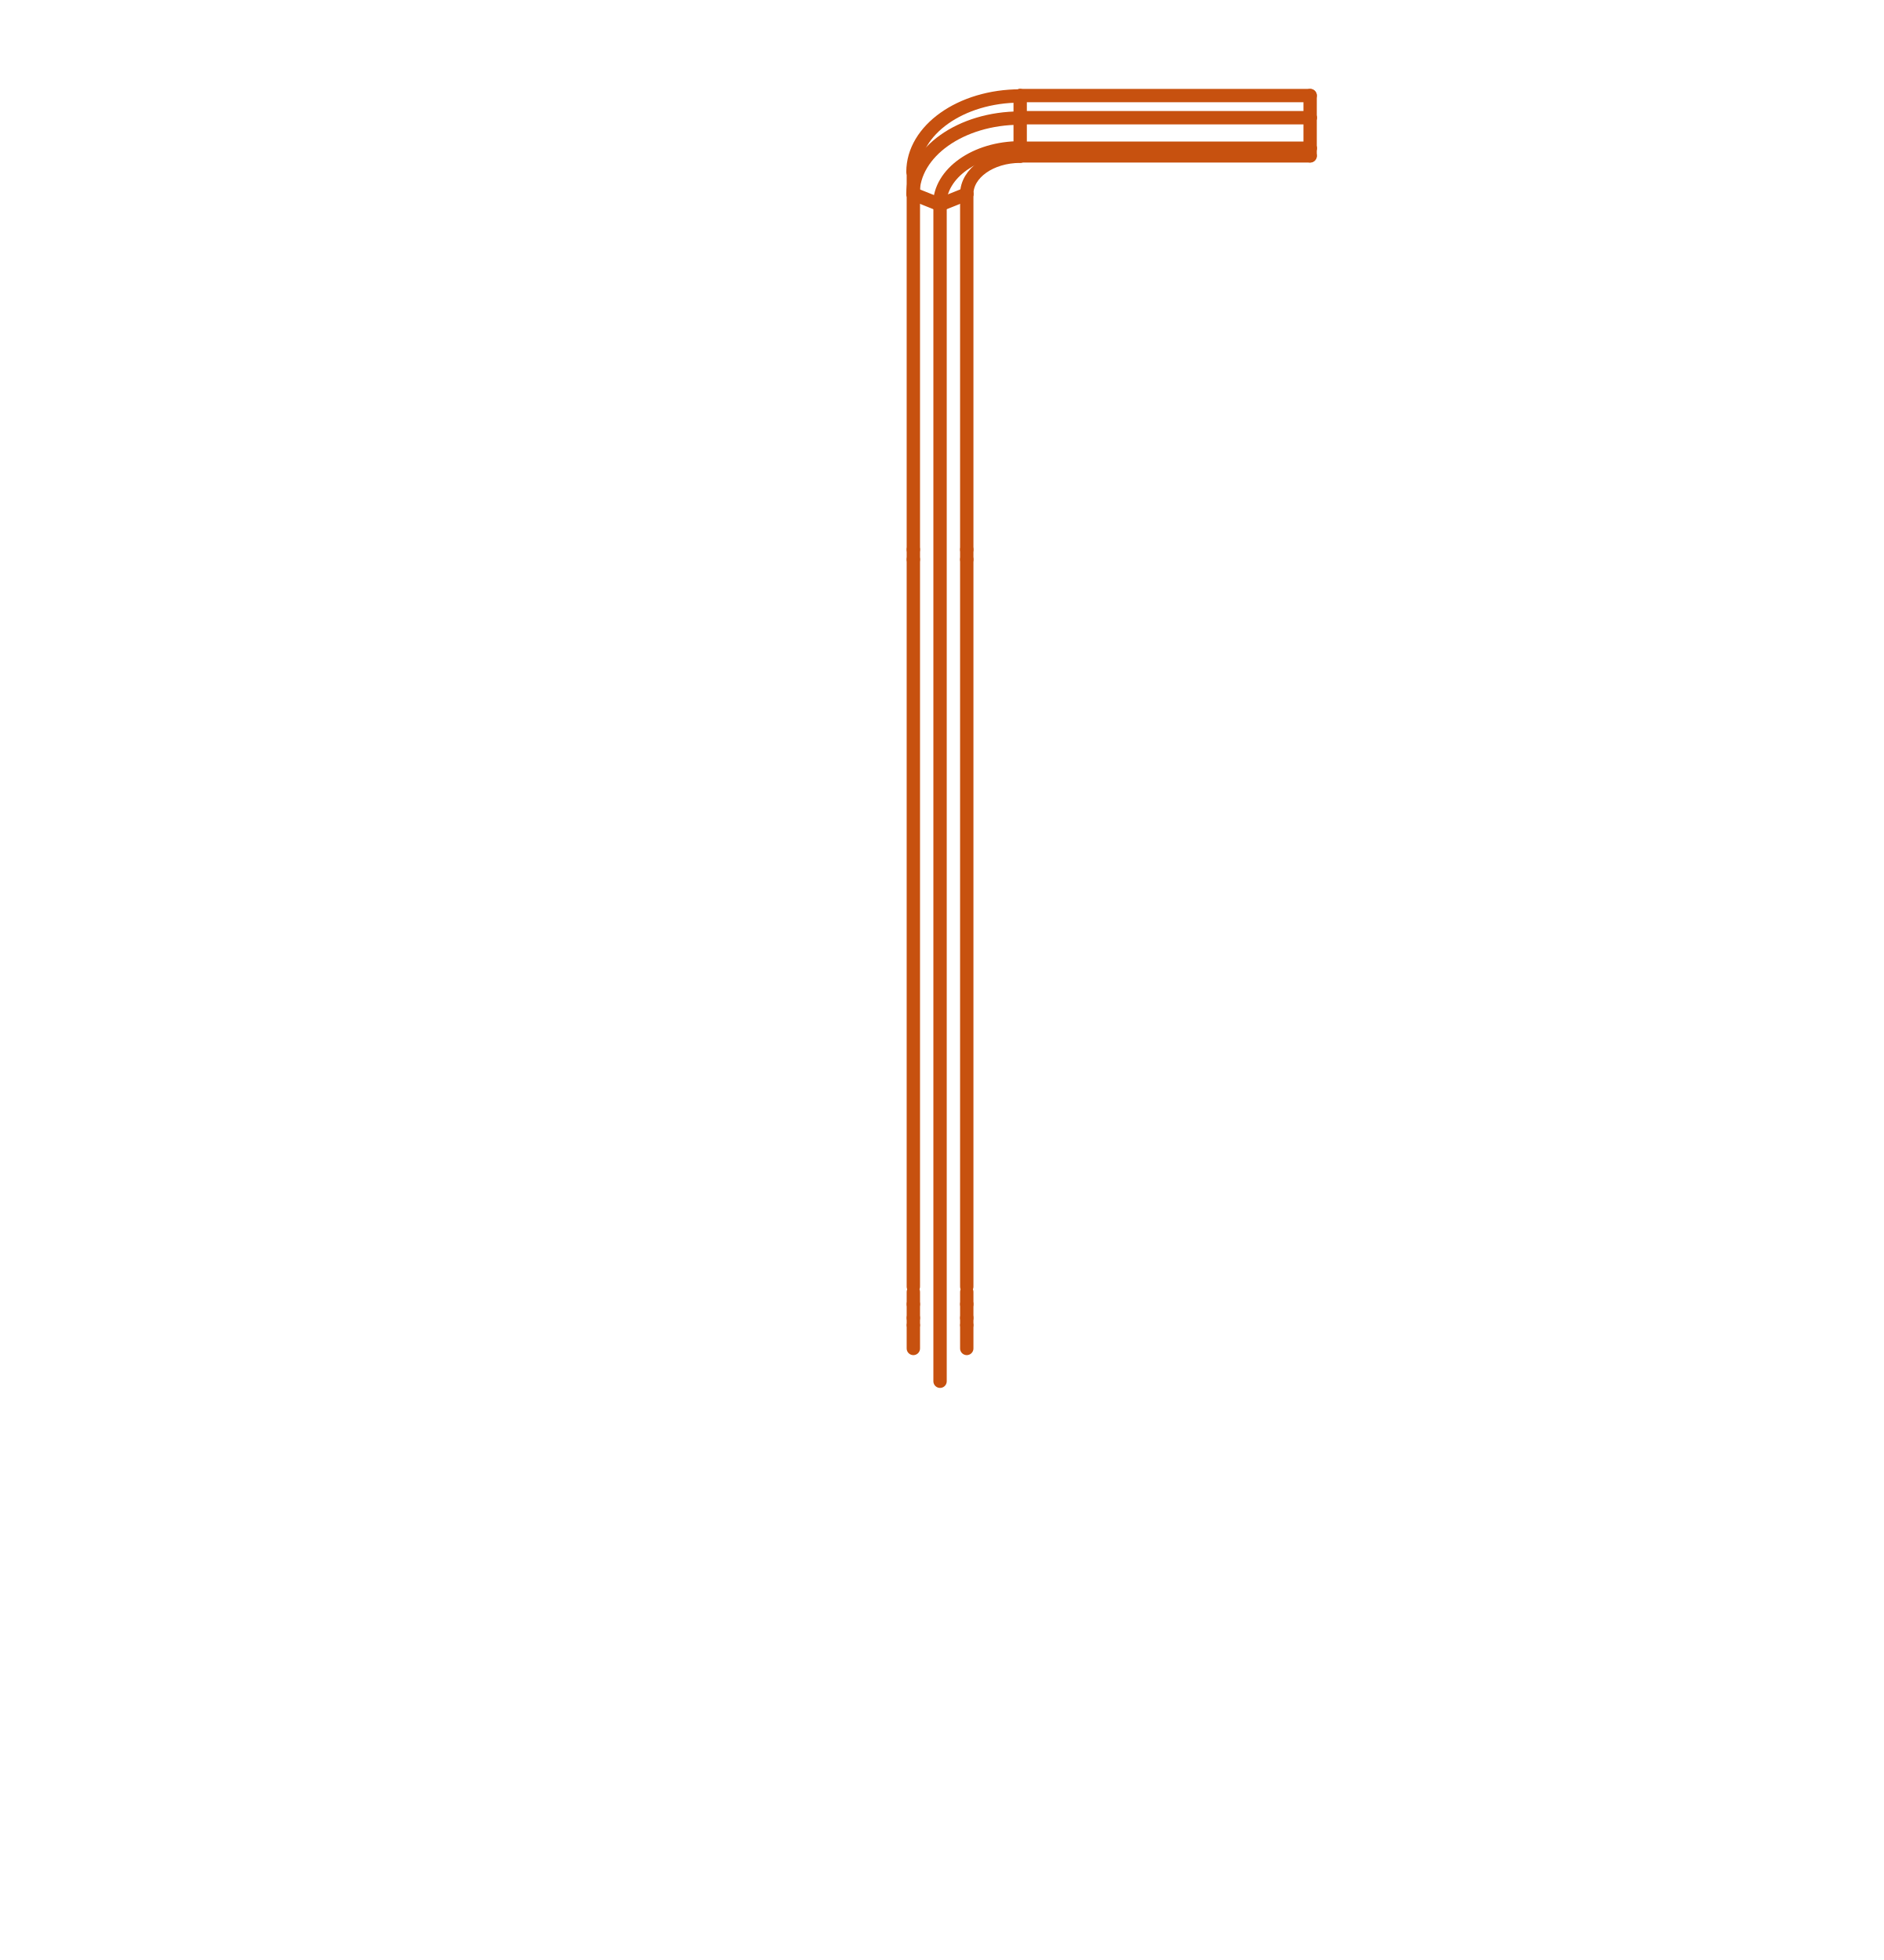
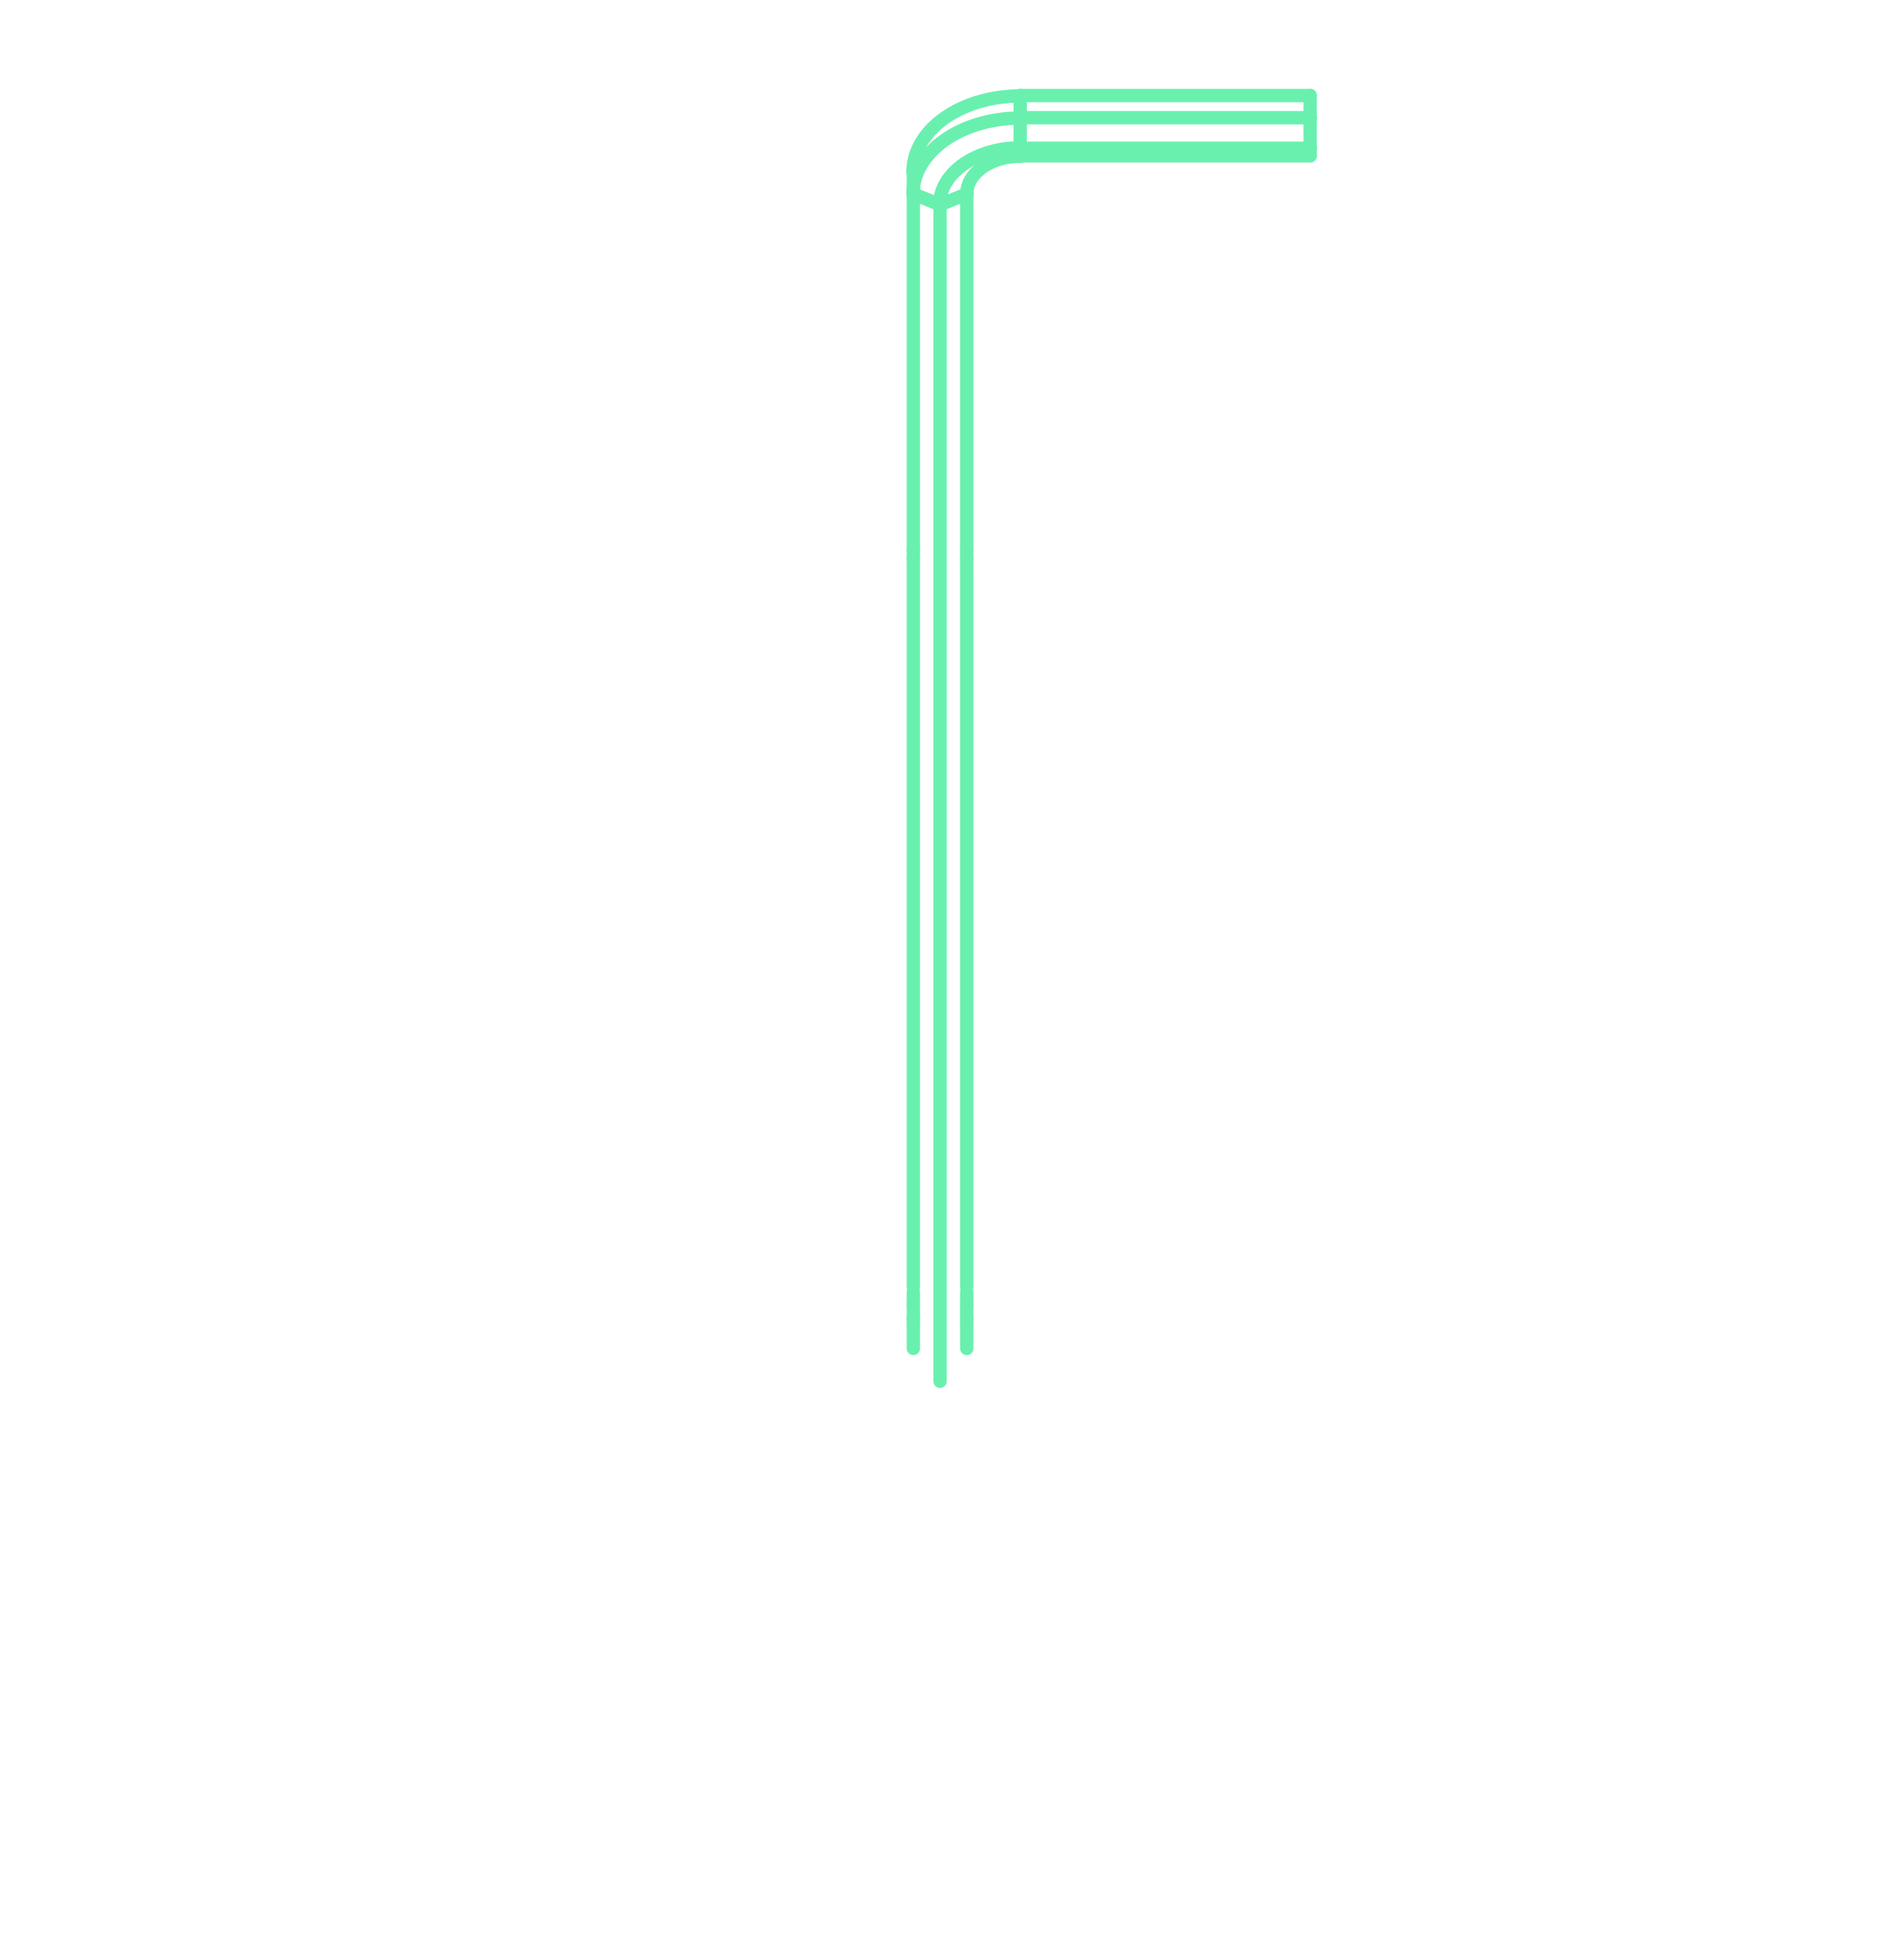
<svg xmlns="http://www.w3.org/2000/svg" width="104.51mm" height="108.744mm" viewBox="0 0 395 411" version="1.1" id="svg5" xml:space="preserve">
  <g id="layer2" style="display:inline" transform="translate(-803.7008)">
-     <path id="path1" d="m 1017.621,24.68 h 60.8" style="fill:none;stroke:#C7510F;stroke-width:2.8;stroke-linecap:round;stroke-linejoin:round;stroke-miterlimit:10;stroke-dasharray:none;stroke-opacity:1" />
-     <path id="path6" d="m 1017.621,31.08 h 60.8" style="fill:none;stroke:#C7510F;stroke-width:2.8;stroke-linecap:round;stroke-linejoin:round;stroke-miterlimit:10;stroke-dasharray:none;stroke-opacity:1" />
-     <path id="path9" d="m 1000.821,42.92 -5.6,-2.24" style="fill:none;stroke:#C7510F;stroke-width:2.8;stroke-linecap:round;stroke-linejoin:round;stroke-miterlimit:10;stroke-dasharray:none;stroke-opacity:1" />
-     <path id="path19" d="m 1017.621,31.08 v -6.4" style="fill:none;stroke:#C7510F;stroke-width:2.8;stroke-linecap:round;stroke-linejoin:round;stroke-miterlimit:10;stroke-dasharray:none;stroke-opacity:1" />
-     <path id="path22" d="m 1078.421,31.08 v -6.4" style="fill:none;stroke:#C7510F;stroke-width:2.8;stroke-linecap:round;stroke-linejoin:round;stroke-miterlimit:10;stroke-dasharray:none;stroke-opacity:1" />
-     <path id="path25" d="m 995.221,117.32 v -2.08" style="fill:none;stroke:#C7510F;stroke-width:2.8;stroke-linecap:round;stroke-linejoin:round;stroke-miterlimit:10;stroke-dasharray:none;stroke-opacity:1" />
-     <path id="path28" d="m 1017.621,24.68 v -4.64" style="fill:none;stroke:#C7510F;stroke-width:2.8;stroke-linecap:round;stroke-linejoin:round;stroke-miterlimit:10;stroke-dasharray:none;stroke-opacity:1" />
-     <path id="path31" d="M 995.221,40.68 V 36.04" style="fill:none;stroke:#C7510F;stroke-width:2.8;stroke-linecap:round;stroke-linejoin:round;stroke-miterlimit:10;stroke-dasharray:none;stroke-opacity:1" />
-     <path id="path33" d="m 1017.621,20.04 h 60.8" style="fill:none;stroke:#C7510F;stroke-width:2.8;stroke-linecap:round;stroke-linejoin:round;stroke-miterlimit:10;stroke-dasharray:none;stroke-opacity:1" />
-     <path id="path35" d="m 1078.421,24.68 v -4.64" style="fill:none;stroke:#C7510F;stroke-width:2.8;stroke-linecap:round;stroke-linejoin:round;stroke-miterlimit:10;stroke-dasharray:none;stroke-opacity:1" />
-     <path id="path36" d="m 1017.621,20.12 c -12.415,0 -22.48,7.128 -22.48,15.92" style="fill:none;stroke:#C7510F;stroke-width:2.8;stroke-linecap:round;stroke-linejoin:round;stroke-miterlimit:10;stroke-dasharray:none;stroke-opacity:1" />
-     <path id="path38" d="m 1017.621,32.68 v -1.6" style="fill:none;stroke:#C7510F;stroke-width:2.8;stroke-linecap:round;stroke-linejoin:round;stroke-miterlimit:10;stroke-dasharray:none;stroke-opacity:1" />
-     <path id="path44" d="m 1006.421,40.68 -5.6,2.24" style="fill:none;stroke:#C7510F;stroke-width:2.8;stroke-linecap:round;stroke-linejoin:round;stroke-miterlimit:10;stroke-dasharray:none;stroke-opacity:1" />
-     <path id="path51" d="m 1017.621,32.68 h 60.8" style="fill:none;stroke:#C7510F;stroke-width:2.8;stroke-linecap:round;stroke-linejoin:round;stroke-miterlimit:10;stroke-dasharray:none;stroke-opacity:1" />
-     <path id="path52" d="m 1078.421,32.68 v -1.6" style="fill:none;stroke:#C7510F;stroke-width:2.8;stroke-linecap:round;stroke-linejoin:round;stroke-miterlimit:10;stroke-dasharray:none;stroke-opacity:1" />
-     <path id="path70" d="M 1006.421,115.24 V 40.68" style="fill:none;stroke:#C7510F;stroke-width:2.8;stroke-linecap:round;stroke-linejoin:round;stroke-miterlimit:10;stroke-dasharray:none;stroke-opacity:1" />
-     <path id="path92" d="M 995.221,115.24 V 40.68" style="fill:none;stroke:#C7510F;stroke-width:2.8;stroke-linecap:round;stroke-linejoin:round;stroke-miterlimit:10;stroke-dasharray:none;stroke-opacity:1" />
-     <path id="path106" d="m 1006.421,117.32 v -2.08" style="fill:none;stroke:#C7510F;stroke-width:2.8;stroke-linecap:round;stroke-linejoin:round;stroke-miterlimit:10;stroke-dasharray:none;stroke-opacity:1" />
-     <path id="path283" d="m 1017.621,24.76 c -12.415,0 -22.48,7.128 -22.48,15.92" style="fill:none;stroke:#C7510F;stroke-width:2.8;stroke-linecap:round;stroke-linejoin:round;stroke-miterlimit:10;stroke-dasharray:none;stroke-opacity:1" />
-     <path id="path588" d="m 1017.621,31 c -9.323,0 -16.88,5.337 -16.88,11.92" style="fill:none;stroke:#C7510F;stroke-width:2.8;stroke-linecap:round;stroke-linejoin:round;stroke-miterlimit:10;stroke-dasharray:none;stroke-opacity:1" />
-     <path id="path592" d="m 1017.621,32.76 c -6.186,0 -11.2,3.546 -11.2,7.92" style="fill:none;stroke:#C7510F;stroke-width:2.8;stroke-linecap:round;stroke-linejoin:round;stroke-miterlimit:10;stroke-dasharray:none;stroke-opacity:1" />
-     <path id="path54" d="M 1000.821,289.64 V 42.92" style="fill:none;stroke:#C7510F;stroke-width:2.8;stroke-linecap:round;stroke-linejoin:round;stroke-miterlimit:10;stroke-dasharray:none;stroke-opacity:1" />
-     <path id="path102" d="M 1006.421,269.8 V 117.32" style="fill:none;stroke:#C7510F;stroke-width:2.8;stroke-linecap:round;stroke-linejoin:round;stroke-miterlimit:10;stroke-dasharray:none;stroke-opacity:1" />
-     <path id="path30" d="M 995.221,269.8 V 117.32" style="fill:none;stroke:#C7510F;stroke-width:2.8;stroke-linecap:round;stroke-linejoin:round;stroke-miterlimit:10;stroke-dasharray:none;stroke-opacity:1" />
-     <path id="path4" d="m 995.221,282.76 v -4.8" style="fill:none;stroke:#C7510F;stroke-width:2.8;stroke-linecap:round;stroke-linejoin:round;stroke-miterlimit:10;stroke-dasharray:none;stroke-opacity:1" />
-     <path id="path90" d="m 995.221,273.48 v -2.56" style="fill:none;stroke:#C7510F;stroke-width:2.8;stroke-linecap:round;stroke-linejoin:round;stroke-miterlimit:10;stroke-dasharray:none;stroke-opacity:1" />
-     <path id="path89" d="m 995.221,276.36 v -2.88" style="fill:none;stroke:#C7510F;stroke-width:2.8;stroke-linecap:round;stroke-linejoin:round;stroke-miterlimit:10;stroke-dasharray:none;stroke-opacity:1" />
-     <path id="path59" d="m 1006.421,282.76 v -4.8" style="fill:none;stroke:#C7510F;stroke-width:2.8;stroke-linecap:round;stroke-linejoin:round;stroke-miterlimit:10;stroke-dasharray:none;stroke-opacity:1" />
-     <path id="path98" d="m 1006.421,276.36 v -2.88" style="fill:none;stroke:#C7510F;stroke-width:2.8;stroke-linecap:round;stroke-linejoin:round;stroke-miterlimit:10;stroke-dasharray:none;stroke-opacity:1" />
-     <path id="path101" d="m 1006.421,273.48 v -2.56" style="fill:none;stroke:#C7510F;stroke-width:2.8;stroke-linecap:round;stroke-linejoin:round;stroke-miterlimit:10;stroke-dasharray:none;stroke-opacity:1" />
-     <path id="path85" d="m 995.221,277.8 v -1.44" style="fill:none;stroke:#C7510F;stroke-width:2.8;stroke-linecap:round;stroke-linejoin:round;stroke-miterlimit:10;stroke-dasharray:none;stroke-opacity:1" />
-     <path id="path49" d="m 1006.421,277.8 v -1.44" style="fill:none;stroke:#C7510F;stroke-width:2.8;stroke-linecap:round;stroke-linejoin:round;stroke-miterlimit:10;stroke-dasharray:none;stroke-opacity:1" />
+     <path id="path1" d="m 1017.621,24.68 h 60.8" style="fill:none;stroke:#69F0AE;stroke-width:2.8;stroke-linecap:round;stroke-linejoin:round;stroke-miterlimit:10;stroke-dasharray:none;stroke-opacity:1" />
+     <path id="path6" d="m 1017.621,31.08 h 60.8" style="fill:none;stroke:#69F0AE;stroke-width:2.8;stroke-linecap:round;stroke-linejoin:round;stroke-miterlimit:10;stroke-dasharray:none;stroke-opacity:1" />
+     <path id="path9" d="m 1000.821,42.92 -5.6,-2.24" style="fill:none;stroke:#69F0AE;stroke-width:2.8;stroke-linecap:round;stroke-linejoin:round;stroke-miterlimit:10;stroke-dasharray:none;stroke-opacity:1" />
+     <path id="path19" d="m 1017.621,31.08 v -6.4" style="fill:none;stroke:#69F0AE;stroke-width:2.8;stroke-linecap:round;stroke-linejoin:round;stroke-miterlimit:10;stroke-dasharray:none;stroke-opacity:1" />
+     <path id="path22" d="m 1078.421,31.08 v -6.4" style="fill:none;stroke:#69F0AE;stroke-width:2.8;stroke-linecap:round;stroke-linejoin:round;stroke-miterlimit:10;stroke-dasharray:none;stroke-opacity:1" />
+     <path id="path25" d="m 995.221,117.32 v -2.08" style="fill:none;stroke:#69F0AE;stroke-width:2.8;stroke-linecap:round;stroke-linejoin:round;stroke-miterlimit:10;stroke-dasharray:none;stroke-opacity:1" />
+     <path id="path28" d="m 1017.621,24.68 v -4.64" style="fill:none;stroke:#69F0AE;stroke-width:2.8;stroke-linecap:round;stroke-linejoin:round;stroke-miterlimit:10;stroke-dasharray:none;stroke-opacity:1" />
+     <path id="path31" d="M 995.221,40.68 V 36.04" style="fill:none;stroke:#69F0AE;stroke-width:2.8;stroke-linecap:round;stroke-linejoin:round;stroke-miterlimit:10;stroke-dasharray:none;stroke-opacity:1" />
+     <path id="path33" d="m 1017.621,20.04 h 60.8" style="fill:none;stroke:#69F0AE;stroke-width:2.8;stroke-linecap:round;stroke-linejoin:round;stroke-miterlimit:10;stroke-dasharray:none;stroke-opacity:1" />
+     <path id="path35" d="m 1078.421,24.68 v -4.64" style="fill:none;stroke:#69F0AE;stroke-width:2.8;stroke-linecap:round;stroke-linejoin:round;stroke-miterlimit:10;stroke-dasharray:none;stroke-opacity:1" />
+     <path id="path36" d="m 1017.621,20.12 c -12.415,0 -22.48,7.128 -22.48,15.92" style="fill:none;stroke:#69F0AE;stroke-width:2.8;stroke-linecap:round;stroke-linejoin:round;stroke-miterlimit:10;stroke-dasharray:none;stroke-opacity:1" />
+     <path id="path38" d="m 1017.621,32.68 v -1.6" style="fill:none;stroke:#69F0AE;stroke-width:2.8;stroke-linecap:round;stroke-linejoin:round;stroke-miterlimit:10;stroke-dasharray:none;stroke-opacity:1" />
+     <path id="path44" d="m 1006.421,40.68 -5.6,2.24" style="fill:none;stroke:#69F0AE;stroke-width:2.8;stroke-linecap:round;stroke-linejoin:round;stroke-miterlimit:10;stroke-dasharray:none;stroke-opacity:1" />
+     <path id="path51" d="m 1017.621,32.68 h 60.8" style="fill:none;stroke:#69F0AE;stroke-width:2.8;stroke-linecap:round;stroke-linejoin:round;stroke-miterlimit:10;stroke-dasharray:none;stroke-opacity:1" />
+     <path id="path52" d="m 1078.421,32.68 v -1.6" style="fill:none;stroke:#69F0AE;stroke-width:2.8;stroke-linecap:round;stroke-linejoin:round;stroke-miterlimit:10;stroke-dasharray:none;stroke-opacity:1" />
+     <path id="path70" d="M 1006.421,115.24 V 40.68" style="fill:none;stroke:#69F0AE;stroke-width:2.8;stroke-linecap:round;stroke-linejoin:round;stroke-miterlimit:10;stroke-dasharray:none;stroke-opacity:1" />
+     <path id="path92" d="M 995.221,115.24 V 40.68" style="fill:none;stroke:#69F0AE;stroke-width:2.8;stroke-linecap:round;stroke-linejoin:round;stroke-miterlimit:10;stroke-dasharray:none;stroke-opacity:1" />
+     <path id="path106" d="m 1006.421,117.32 v -2.08" style="fill:none;stroke:#69F0AE;stroke-width:2.8;stroke-linecap:round;stroke-linejoin:round;stroke-miterlimit:10;stroke-dasharray:none;stroke-opacity:1" />
+     <path id="path283" d="m 1017.621,24.76 c -12.415,0 -22.48,7.128 -22.48,15.92" style="fill:none;stroke:#69F0AE;stroke-width:2.8;stroke-linecap:round;stroke-linejoin:round;stroke-miterlimit:10;stroke-dasharray:none;stroke-opacity:1" />
+     <path id="path588" d="m 1017.621,31 c -9.323,0 -16.88,5.337 -16.88,11.92" style="fill:none;stroke:#69F0AE;stroke-width:2.8;stroke-linecap:round;stroke-linejoin:round;stroke-miterlimit:10;stroke-dasharray:none;stroke-opacity:1" />
+     <path id="path592" d="m 1017.621,32.76 c -6.186,0 -11.2,3.546 -11.2,7.92" style="fill:none;stroke:#69F0AE;stroke-width:2.8;stroke-linecap:round;stroke-linejoin:round;stroke-miterlimit:10;stroke-dasharray:none;stroke-opacity:1" />
+     <path id="path54" d="M 1000.821,289.64 V 42.92" style="fill:none;stroke:#69F0AE;stroke-width:2.8;stroke-linecap:round;stroke-linejoin:round;stroke-miterlimit:10;stroke-dasharray:none;stroke-opacity:1" />
+     <path id="path102" d="M 1006.421,269.8 V 117.32" style="fill:none;stroke:#69F0AE;stroke-width:2.8;stroke-linecap:round;stroke-linejoin:round;stroke-miterlimit:10;stroke-dasharray:none;stroke-opacity:1" />
+     <path id="path30" d="M 995.221,269.8 V 117.32" style="fill:none;stroke:#69F0AE;stroke-width:2.8;stroke-linecap:round;stroke-linejoin:round;stroke-miterlimit:10;stroke-dasharray:none;stroke-opacity:1" />
+     <path id="path4" d="m 995.221,282.76 v -4.8" style="fill:none;stroke:#69F0AE;stroke-width:2.8;stroke-linecap:round;stroke-linejoin:round;stroke-miterlimit:10;stroke-dasharray:none;stroke-opacity:1" />
+     <path id="path90" d="m 995.221,273.48 v -2.56" style="fill:none;stroke:#69F0AE;stroke-width:2.8;stroke-linecap:round;stroke-linejoin:round;stroke-miterlimit:10;stroke-dasharray:none;stroke-opacity:1" />
+     <path id="path89" d="m 995.221,276.36 v -2.88" style="fill:none;stroke:#69F0AE;stroke-width:2.8;stroke-linecap:round;stroke-linejoin:round;stroke-miterlimit:10;stroke-dasharray:none;stroke-opacity:1" />
+     <path id="path59" d="m 1006.421,282.76 v -4.8" style="fill:none;stroke:#69F0AE;stroke-width:2.8;stroke-linecap:round;stroke-linejoin:round;stroke-miterlimit:10;stroke-dasharray:none;stroke-opacity:1" />
+     <path id="path98" d="m 1006.421,276.36 v -2.88" style="fill:none;stroke:#69F0AE;stroke-width:2.8;stroke-linecap:round;stroke-linejoin:round;stroke-miterlimit:10;stroke-dasharray:none;stroke-opacity:1" />
+     <path id="path101" d="m 1006.421,273.48 v -2.56" style="fill:none;stroke:#69F0AE;stroke-width:2.8;stroke-linecap:round;stroke-linejoin:round;stroke-miterlimit:10;stroke-dasharray:none;stroke-opacity:1" />
+     <path id="path85" d="m 995.221,277.8 v -1.44" style="fill:none;stroke:#69F0AE;stroke-width:2.8;stroke-linecap:round;stroke-linejoin:round;stroke-miterlimit:10;stroke-dasharray:none;stroke-opacity:1" />
+     <path id="path49" d="m 1006.421,277.8 v -1.44" style="fill:none;stroke:#69F0AE;stroke-width:2.8;stroke-linecap:round;stroke-linejoin:round;stroke-miterlimit:10;stroke-dasharray:none;stroke-opacity:1" />
  </g>
</svg>
